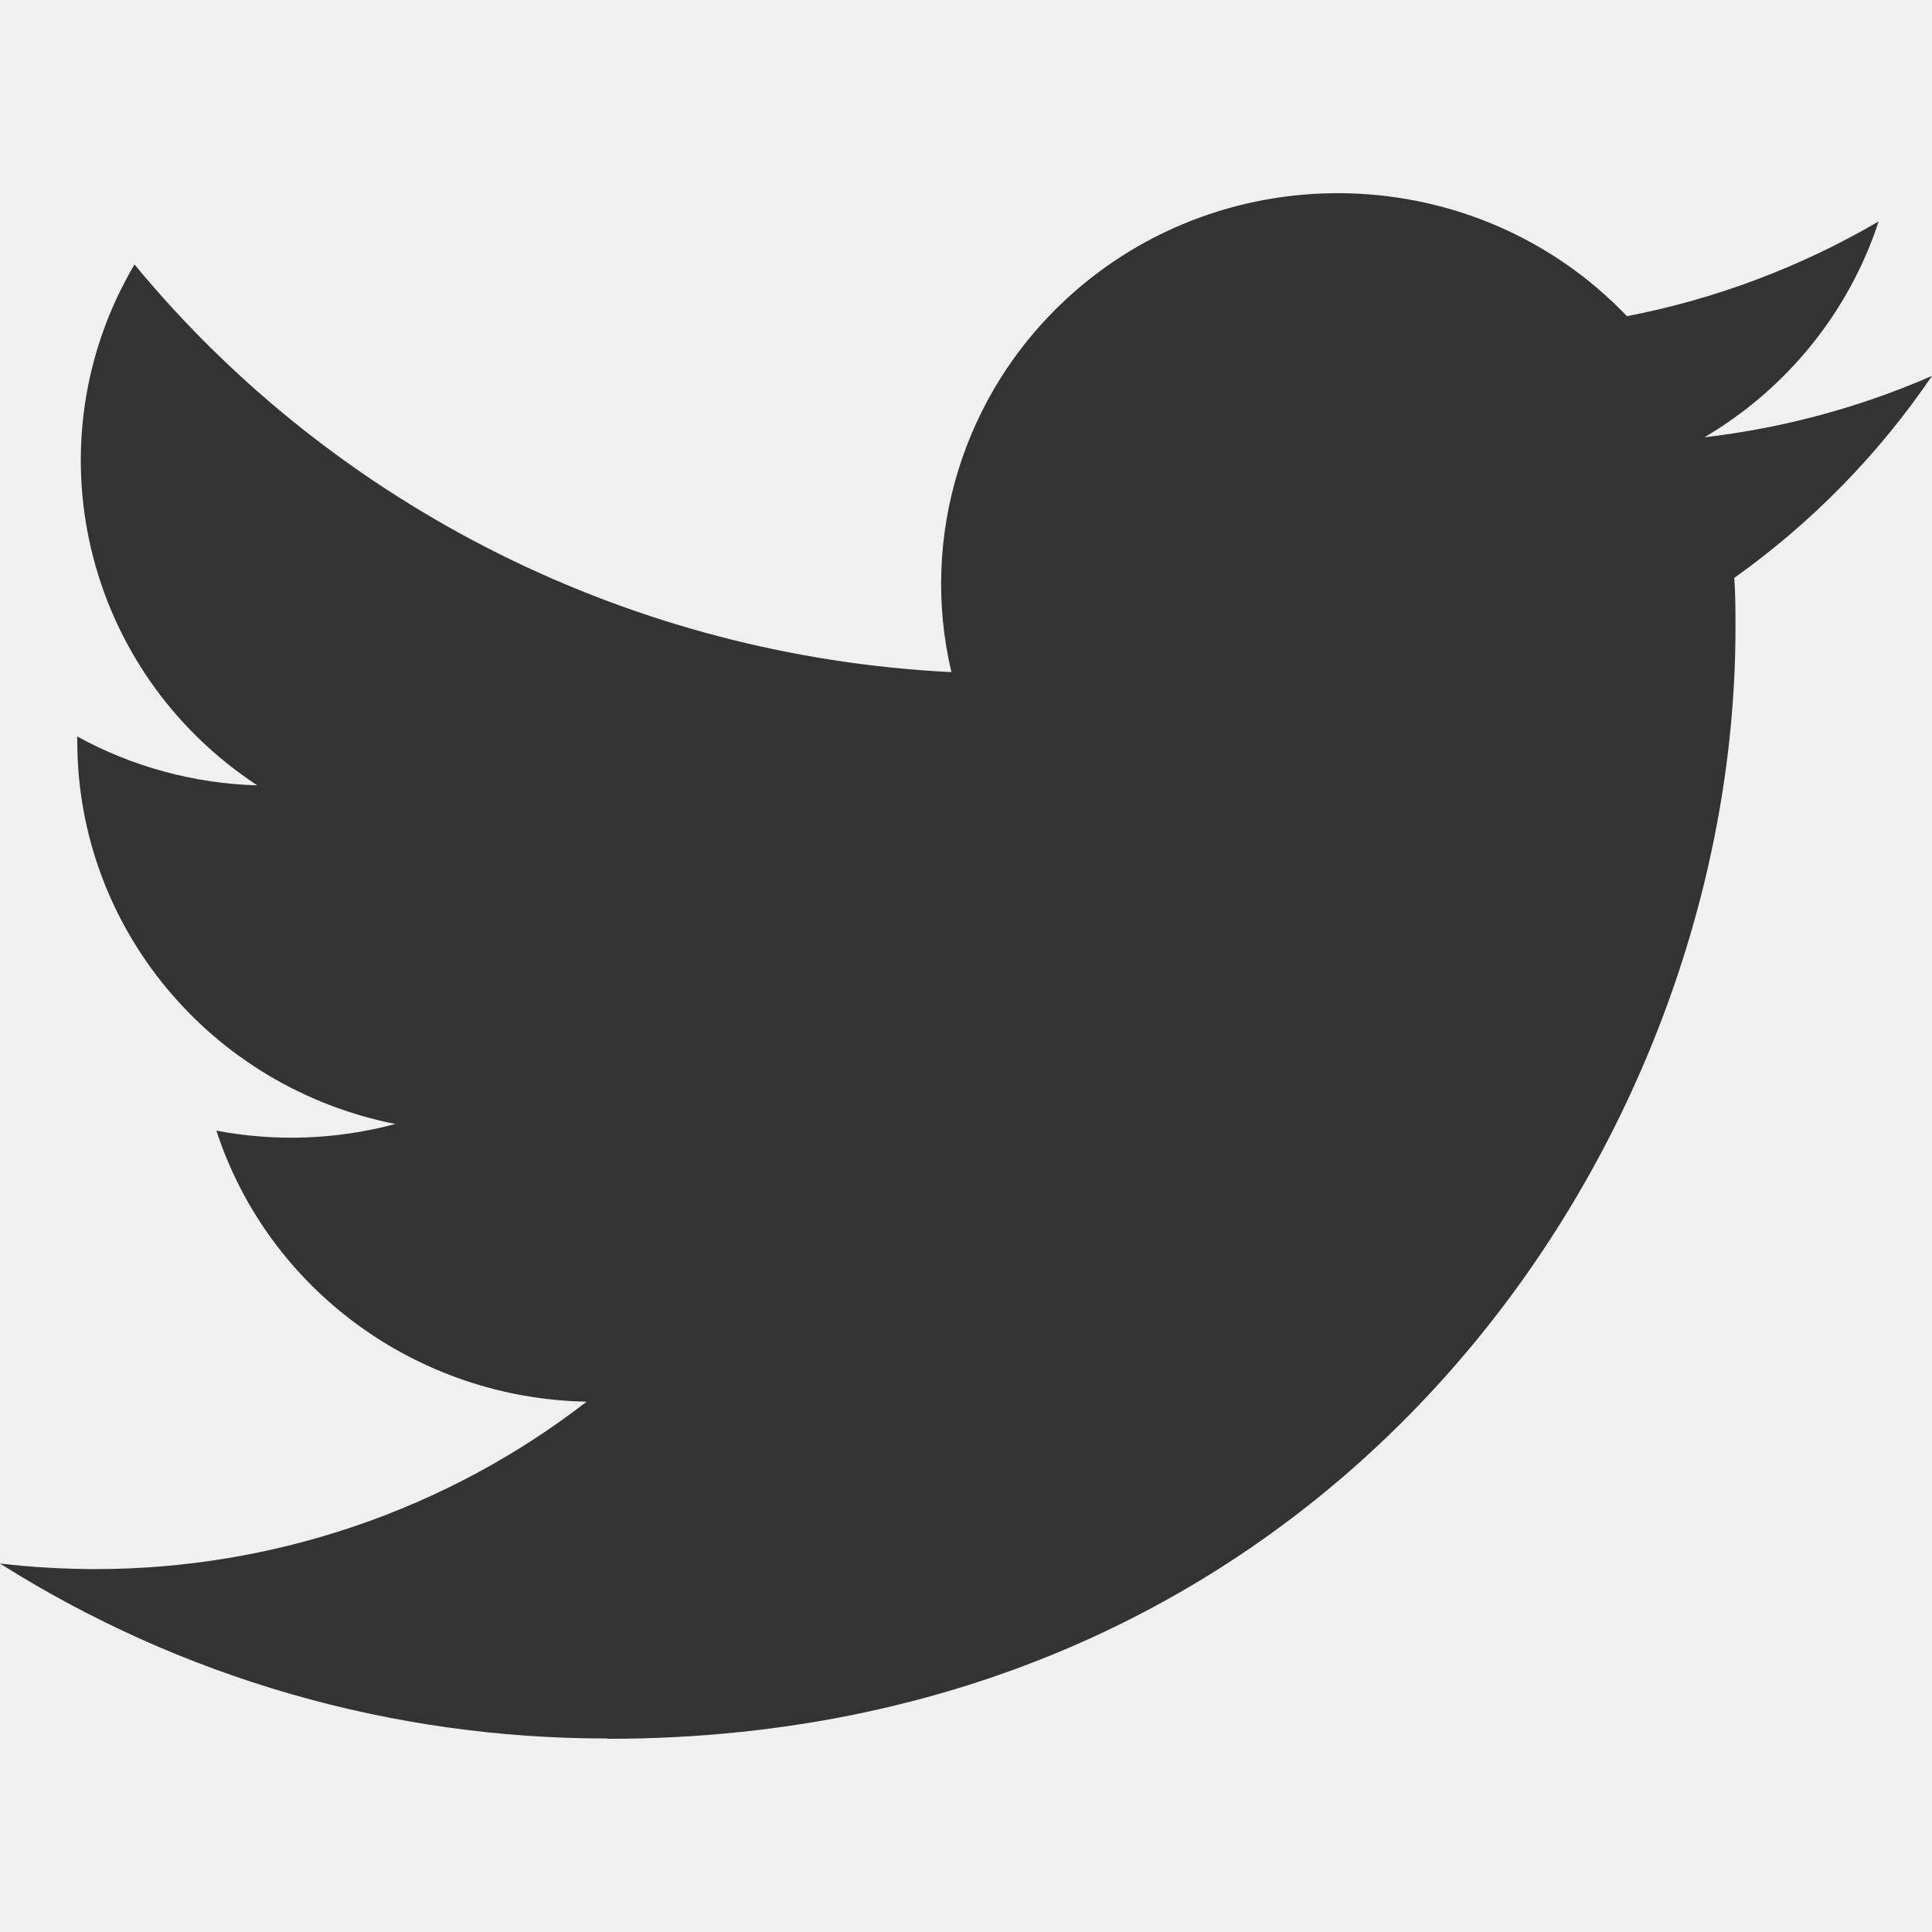
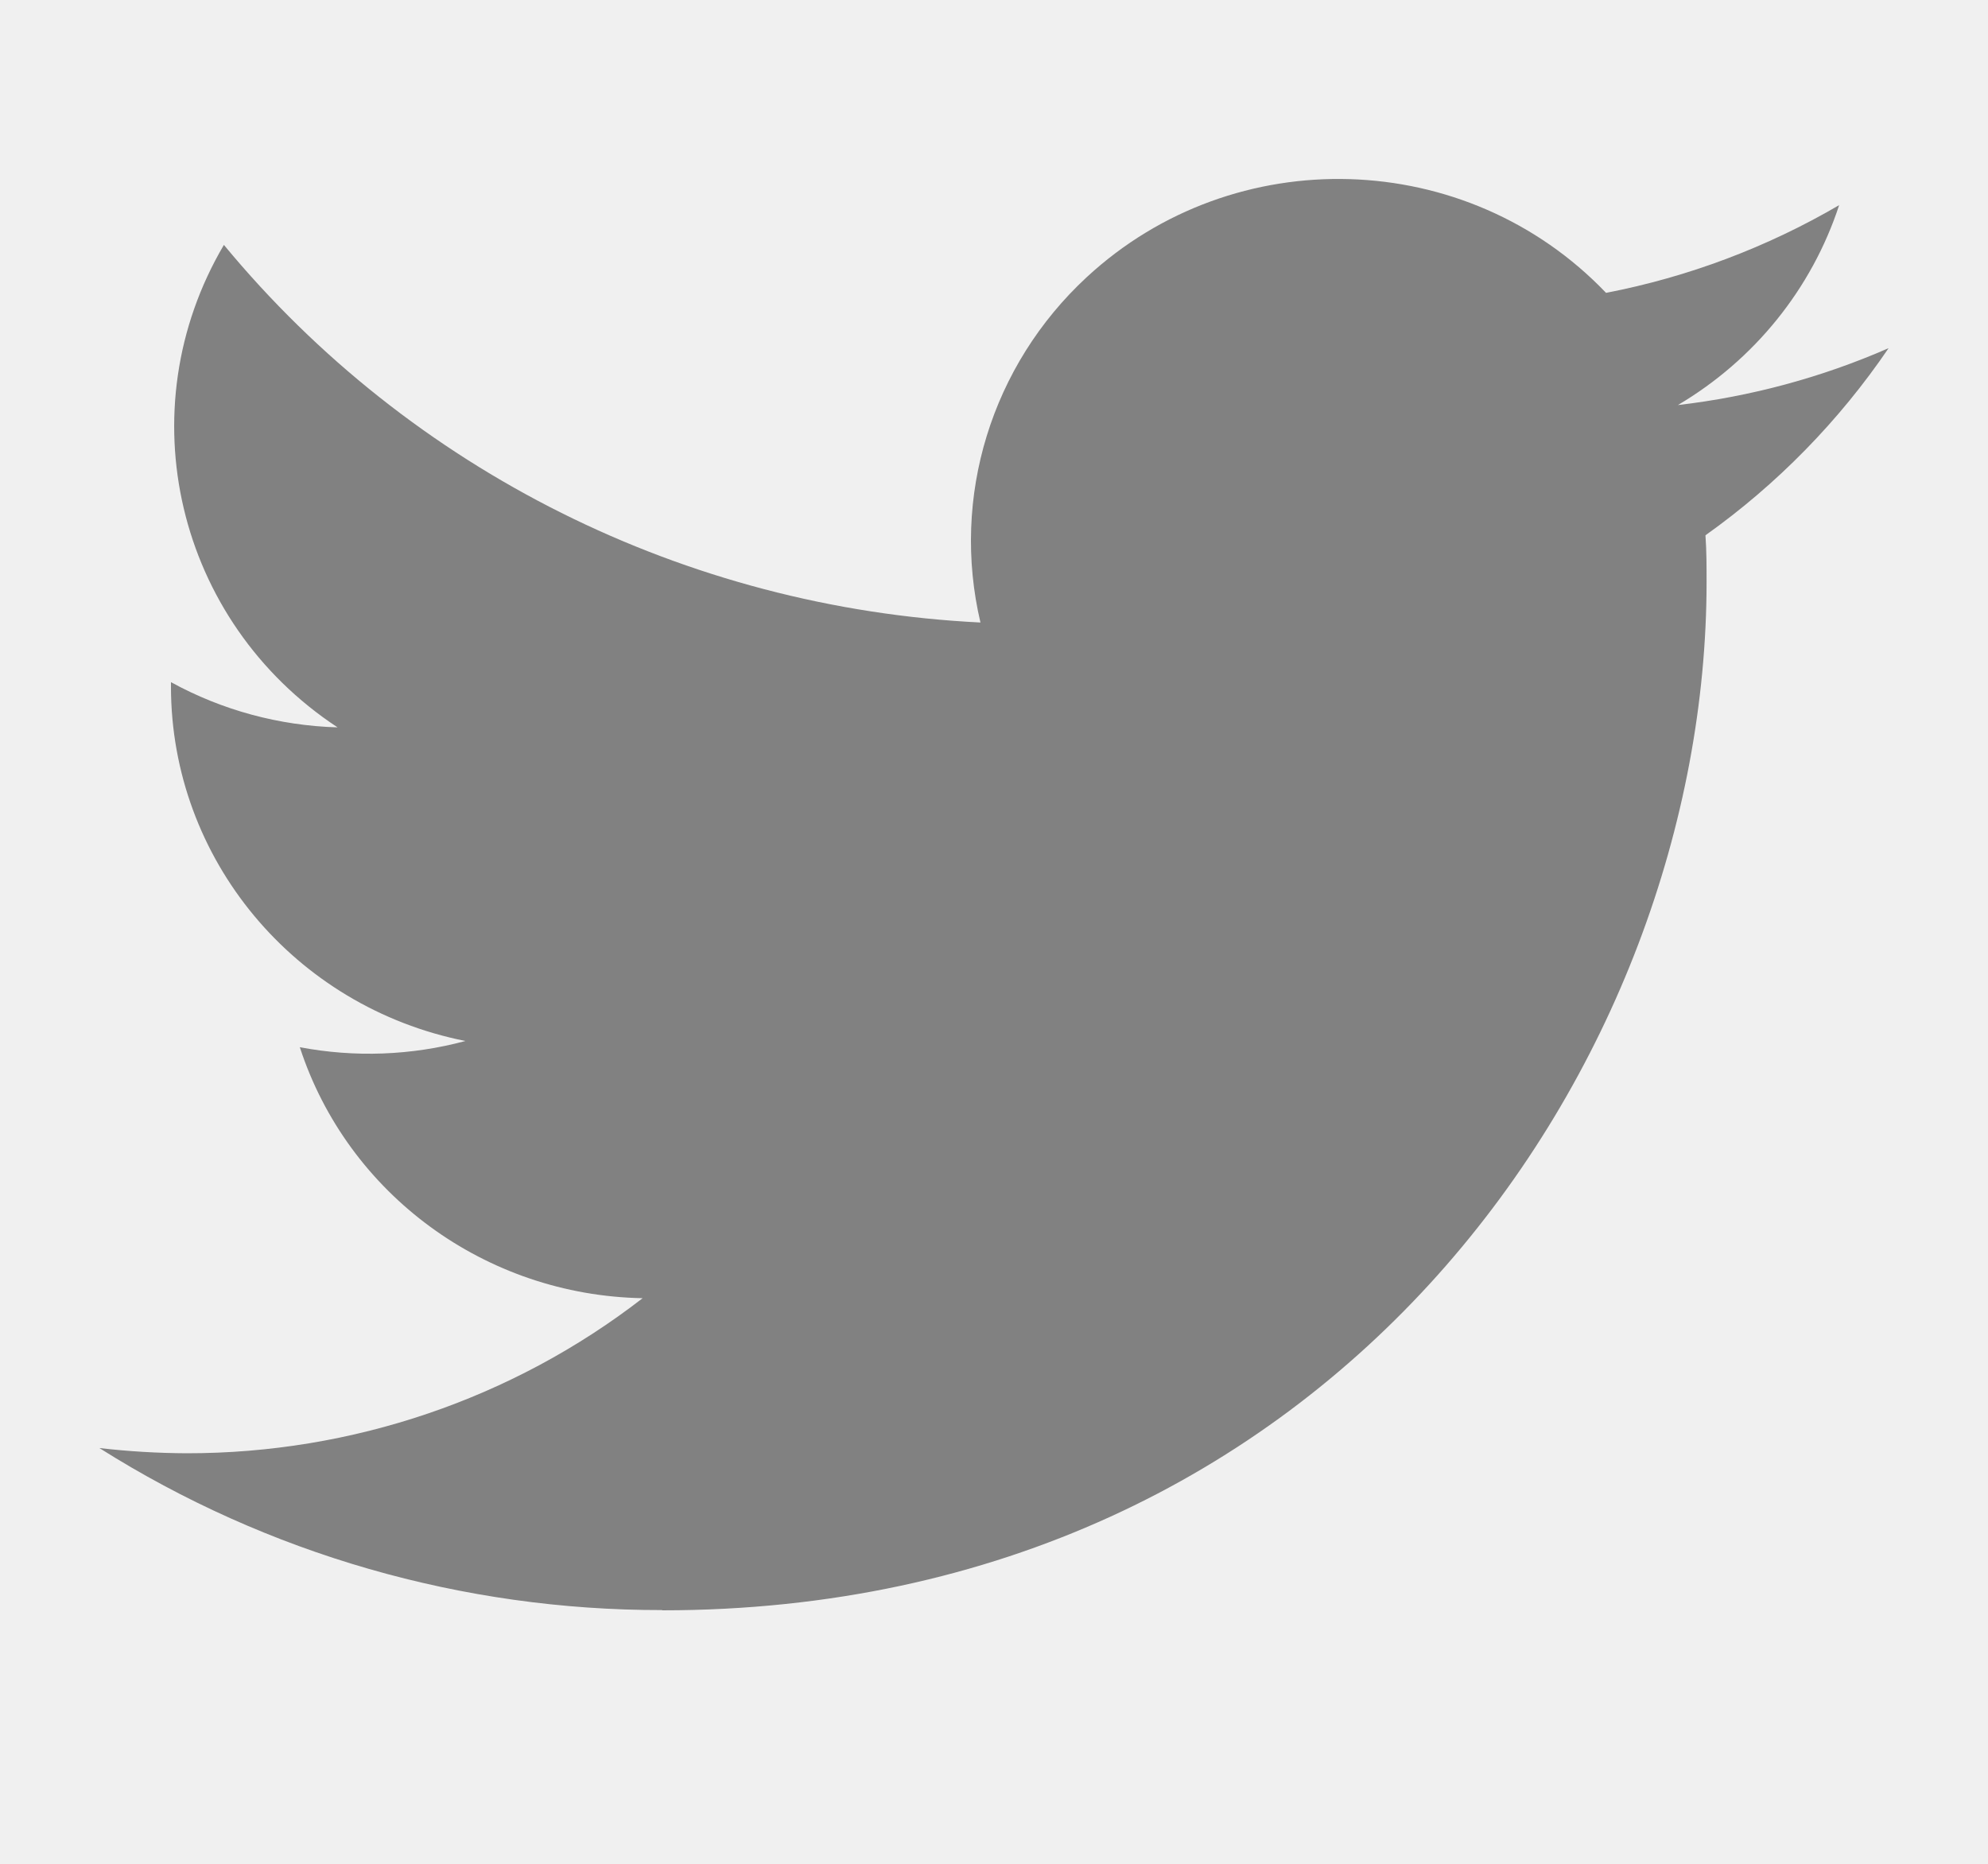
- <svg xmlns="http://www.w3.org/2000/svg" width="18" height="18" viewBox="0 0 18 18" fill="none">
-   <path fill-rule="evenodd" clip-rule="evenodd" d="M5.661 16.2C12.453 16.2 16.169 10.659 16.169 5.855C16.169 5.697 16.169 5.54 16.158 5.384C16.88 4.87 17.504 4.232 18 3.502C17.327 3.796 16.611 3.989 15.88 4.074C16.65 3.62 17.227 2.906 17.503 2.063C16.778 2.487 15.985 2.786 15.158 2.946C13.759 1.482 11.42 1.411 9.932 2.788C8.974 3.676 8.566 5 8.864 6.262C5.895 6.115 3.128 4.735 1.253 2.464C0.273 4.125 0.774 6.25 2.397 7.317C1.809 7.3 1.234 7.144 0.72 6.862V6.908C0.721 8.639 1.96 10.129 3.683 10.472C3.139 10.618 2.569 10.639 2.016 10.534C2.499 12.015 3.886 13.03 5.466 13.059C4.158 14.071 2.542 14.621 0.879 14.619C0.586 14.618 0.292 14.601 0 14.567C1.689 15.634 3.654 16.2 5.661 16.197" fill="#333333" />
+ <svg xmlns="http://www.w3.org/2000/svg" width="16" height="15" viewBox="0 0 16 15" fill="none">
+   <g opacity="0.5" clip-path="url(#clip0_1681_2472)">
+     <path fill-rule="evenodd" clip-rule="evenodd" d="M5.329 12.96C10.762 12.96 13.735 8.528 13.735 4.684C13.735 4.558 13.735 4.433 13.726 4.308C14.304 3.897 14.803 3.386 15.2 2.802C14.661 3.038 14.089 3.192 13.504 3.26C14.12 2.896 14.581 2.325 14.802 1.651C14.222 1.99 13.588 2.229 12.926 2.357C11.807 1.186 9.936 1.129 8.746 2.231C7.979 2.941 7.653 4 7.891 5.01C5.516 4.893 3.303 3.788 1.802 1.971C1.018 3.301 1.419 5 2.717 5.854C2.247 5.84 1.787 5.716 1.376 5.49V5.527C1.377 6.912 2.368 8.104 3.746 8.378C3.311 8.495 2.855 8.512 2.413 8.428C2.799 9.613 3.909 10.425 5.172 10.448C4.126 11.258 2.834 11.697 1.503 11.696C1.269 11.695 1.034 11.681 0.8 11.654C2.151 12.507 3.723 12.96 5.329 12.958" fill="#111111" />
+   </g>
+   <defs>
+     <clipPath id="clip0_1681_2472">
+       <rect width="14.4" height="14.4" fill="white" transform="translate(0.799805)" />
+     </clipPath>
+   </defs>
</svg>
